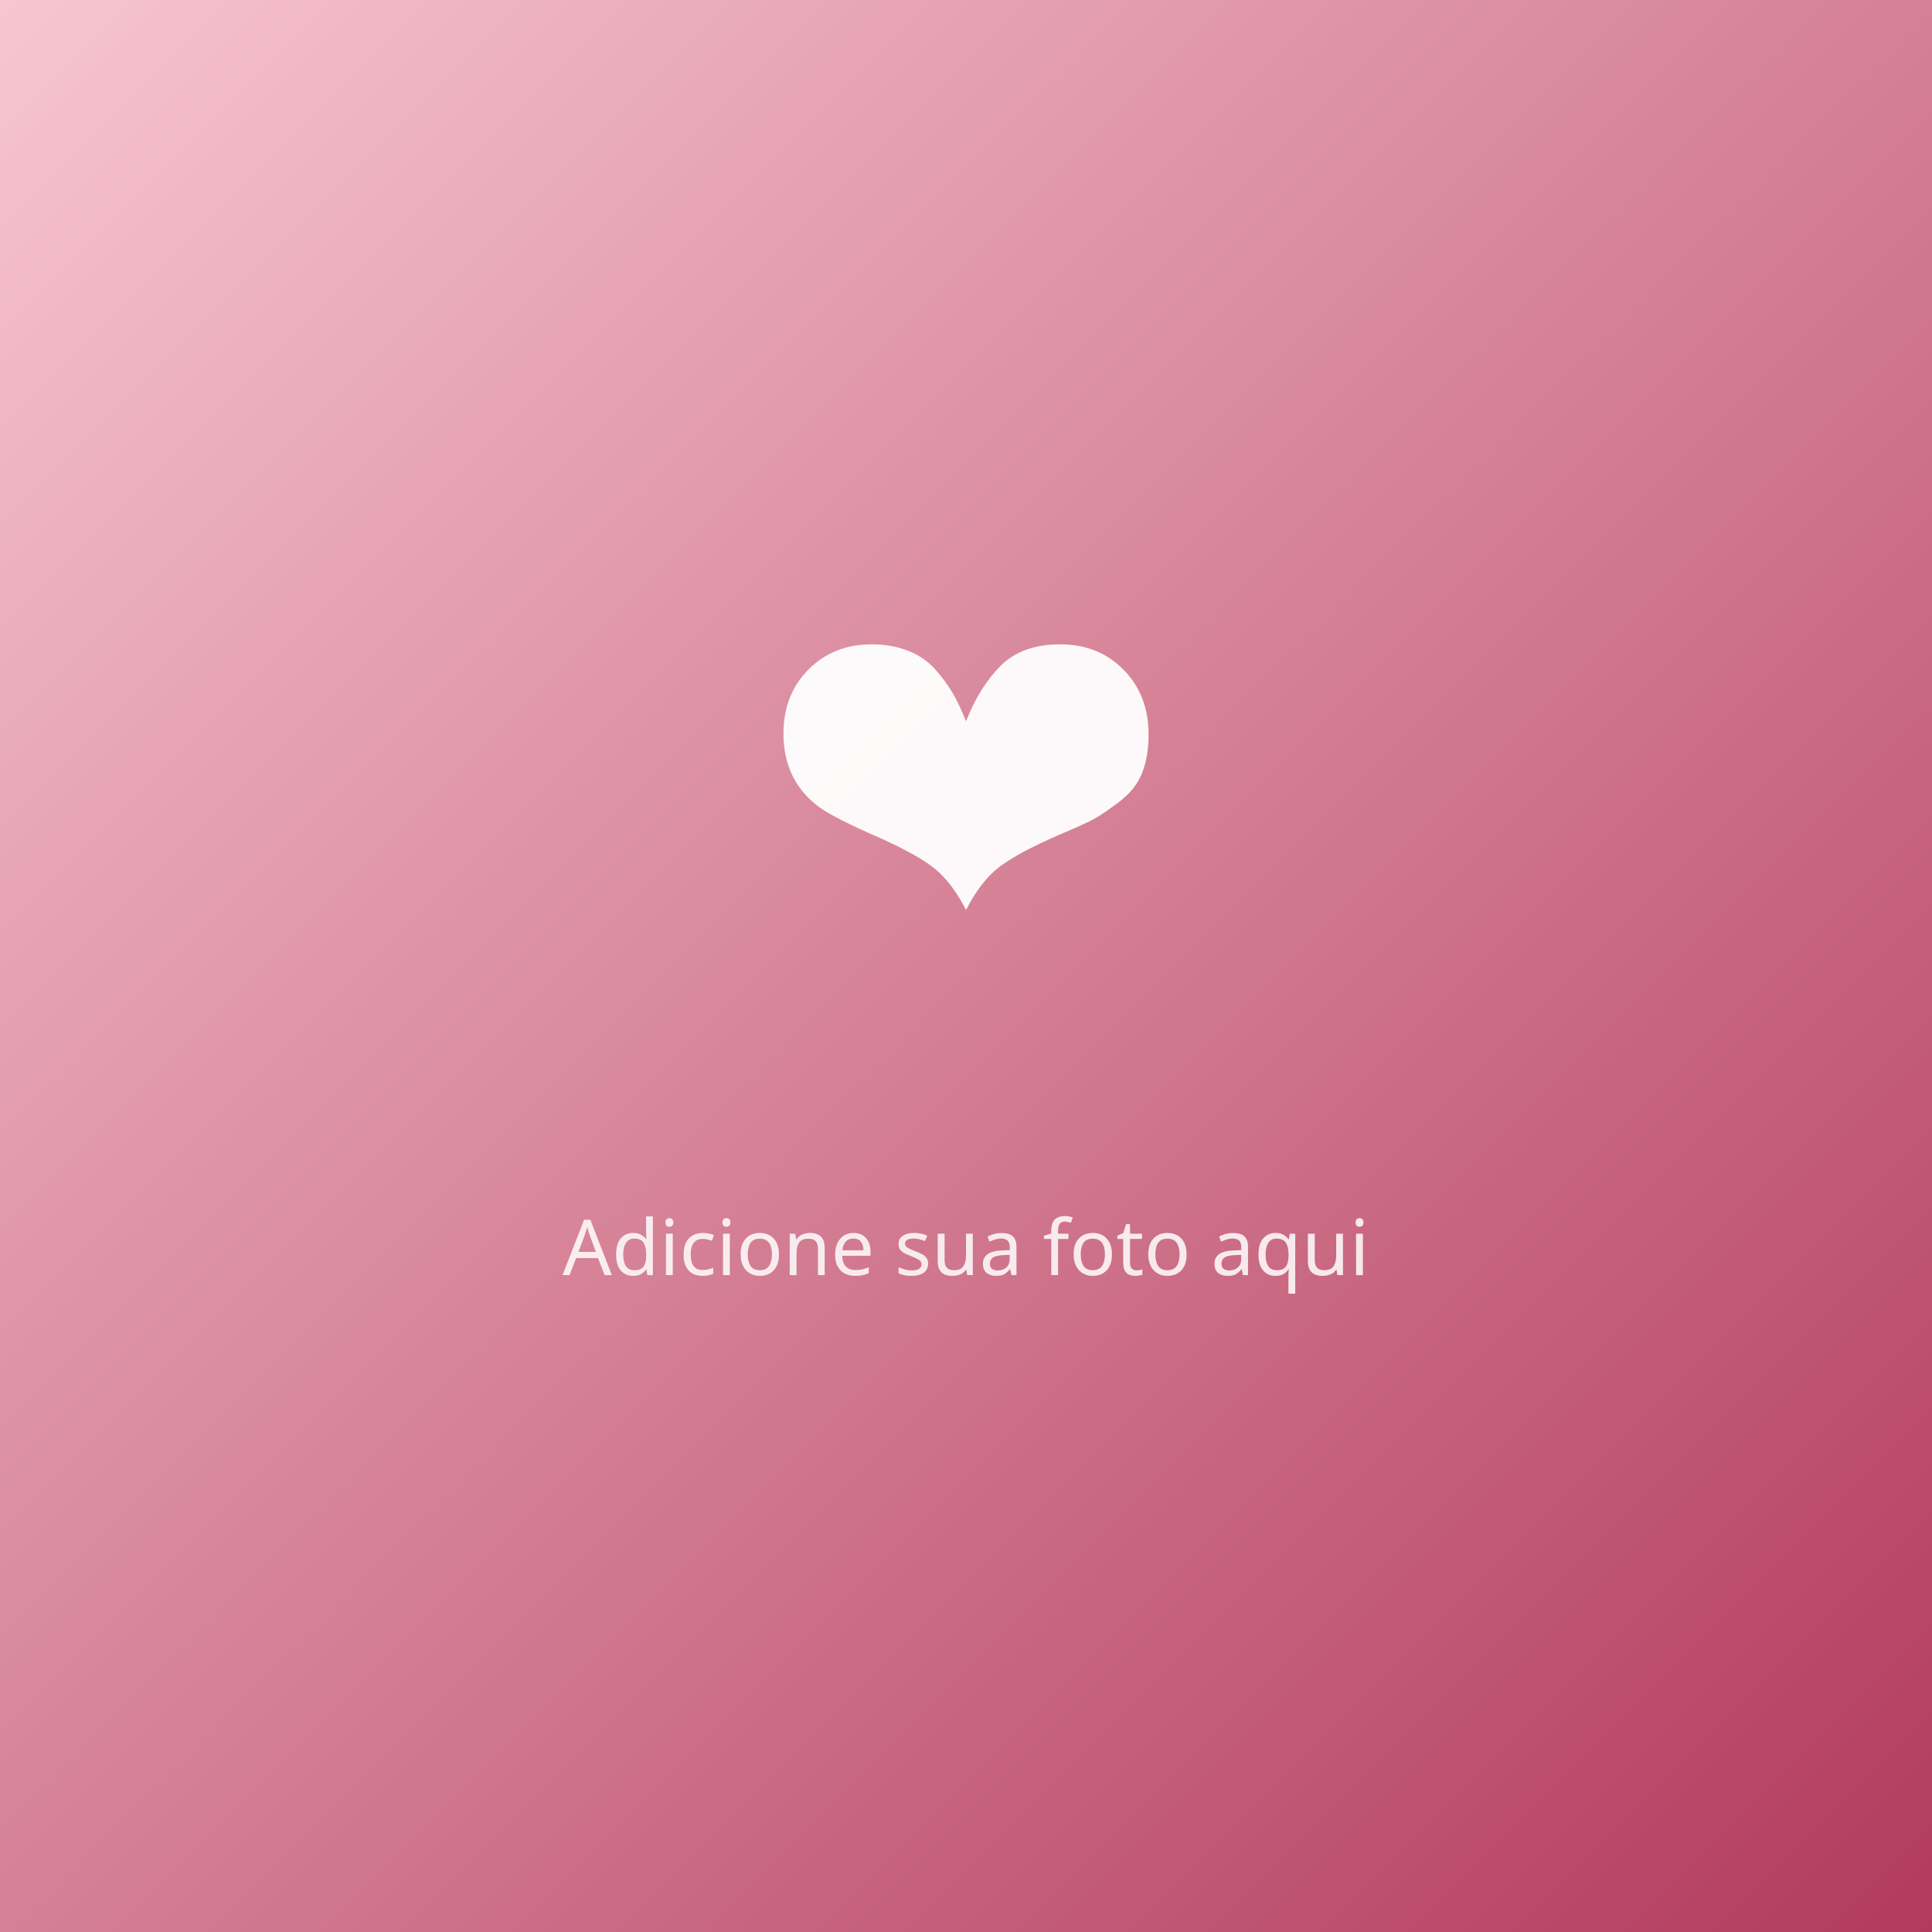
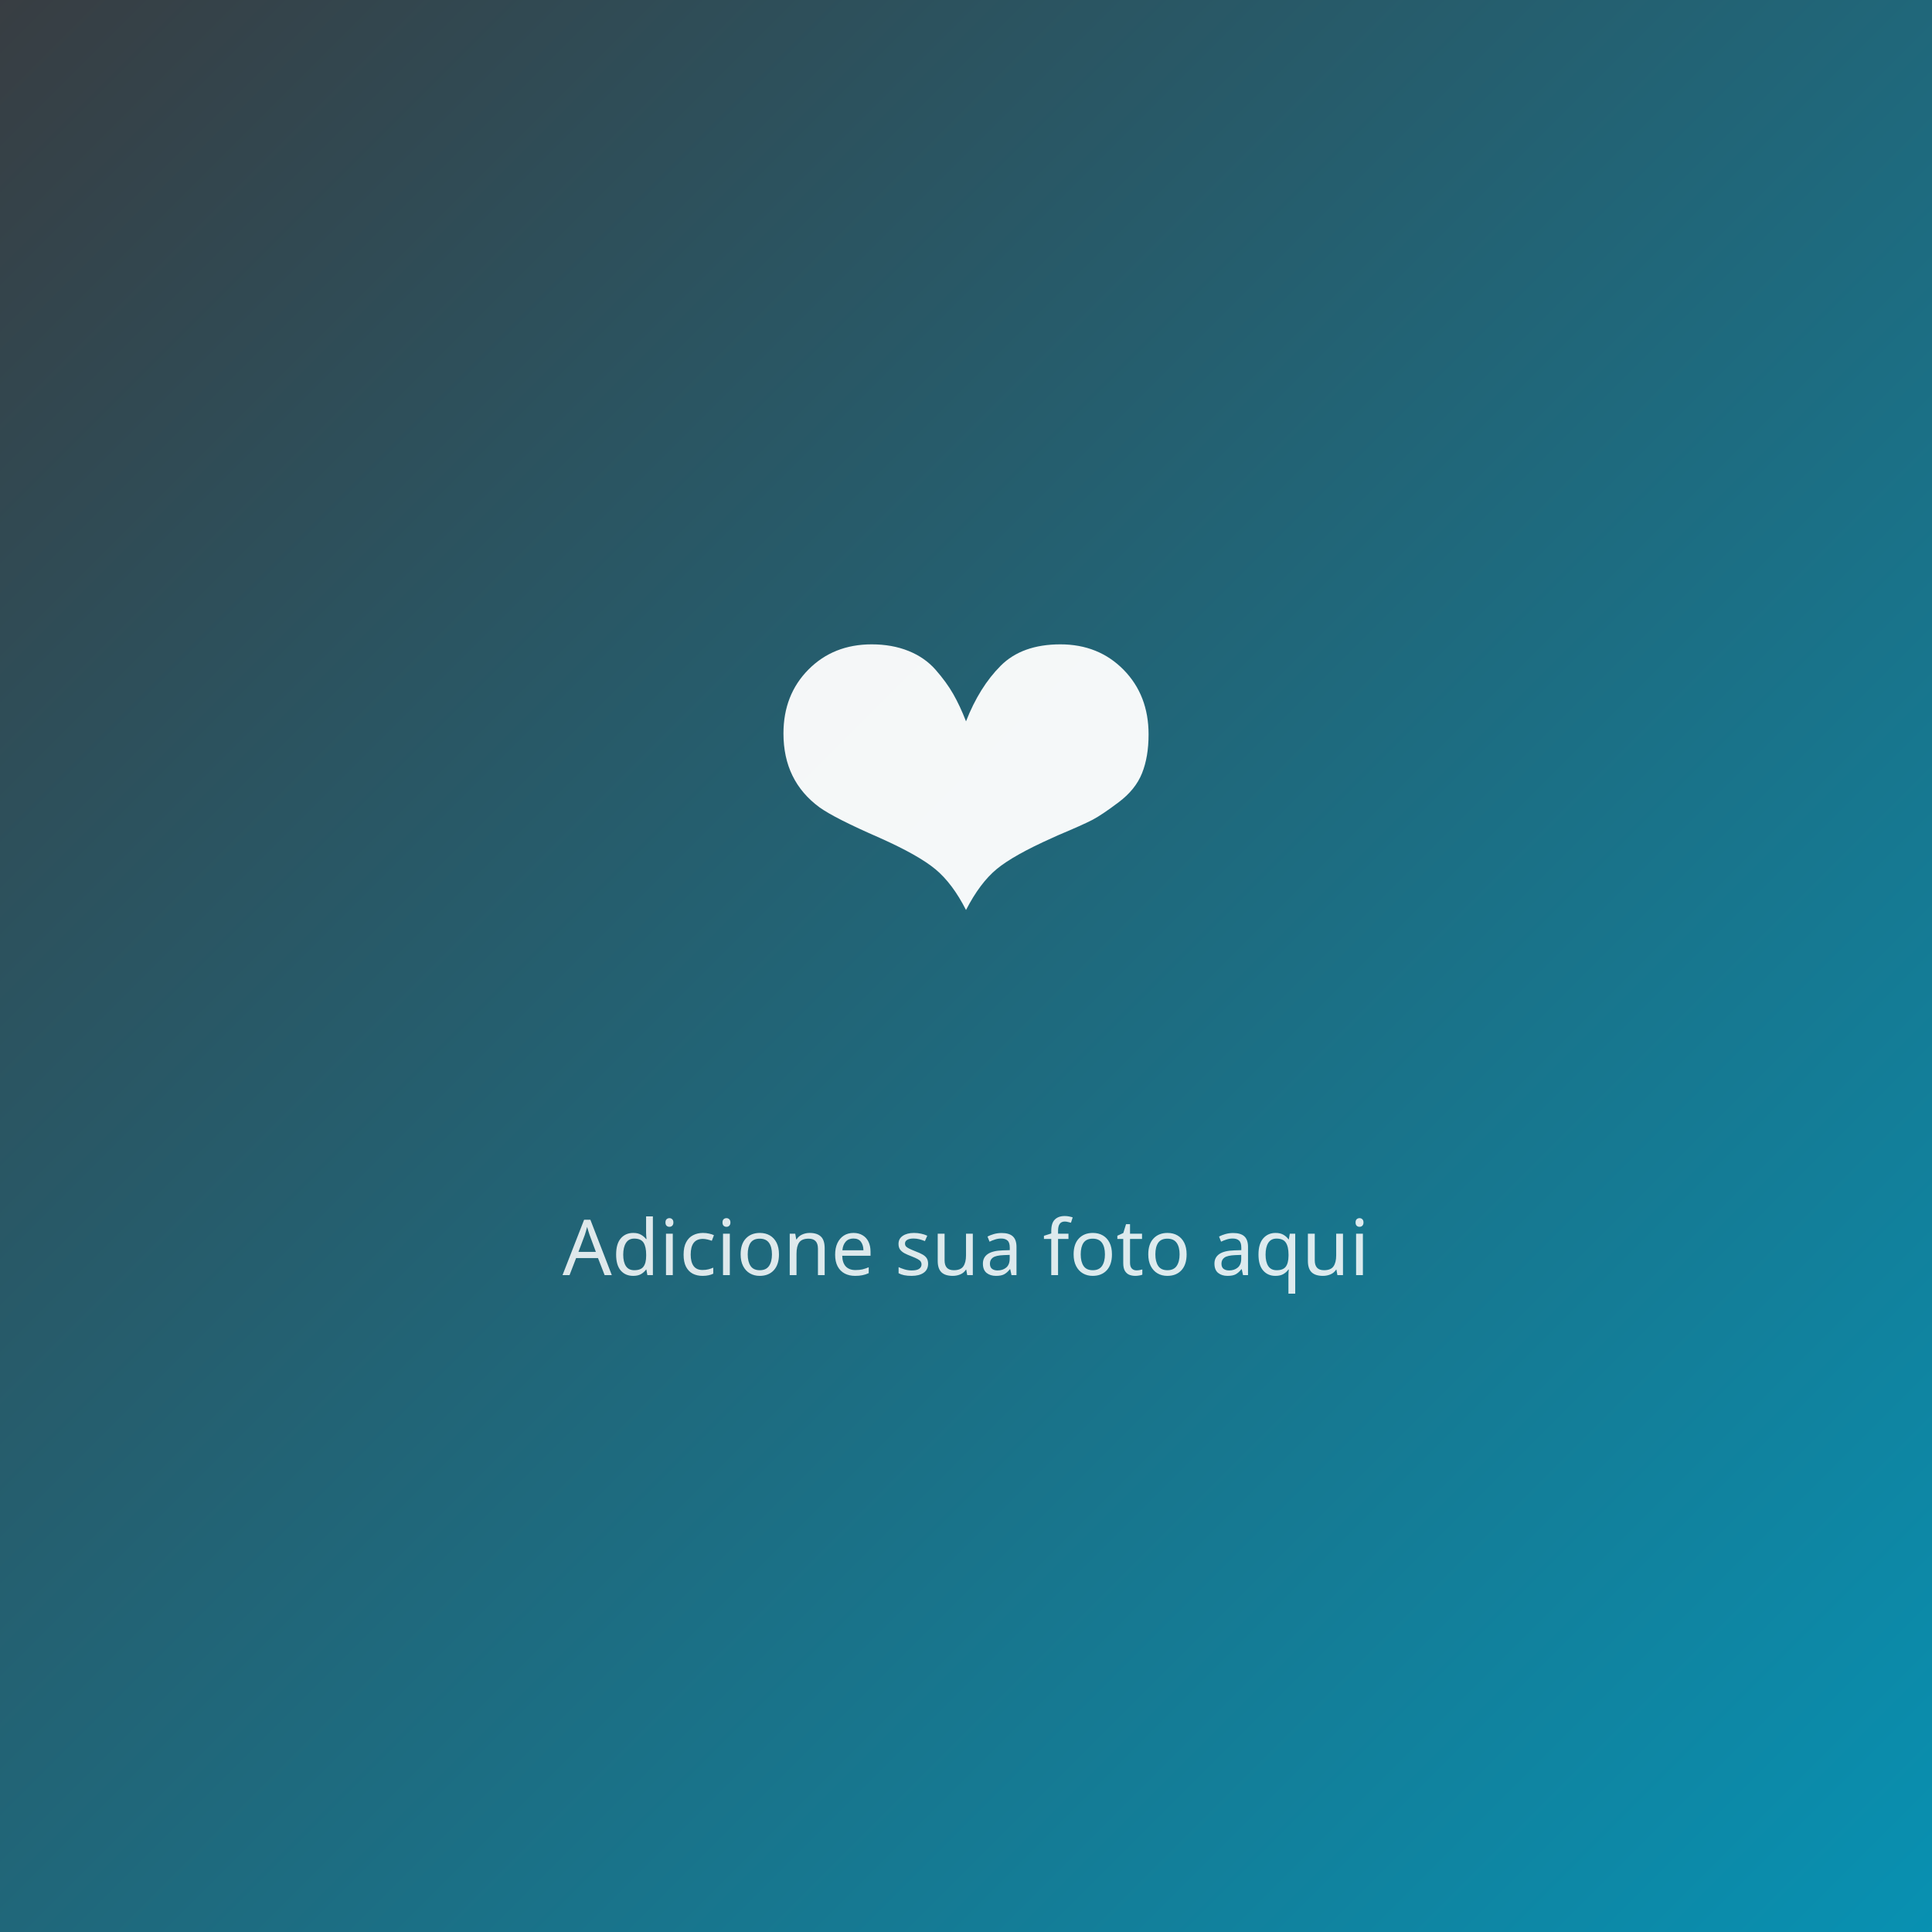
<svg xmlns="http://www.w3.org/2000/svg" viewBox="0 0 400 400">
  <defs>
    <linearGradient id="bg" x1="0" y1="0" x2="1" y2="1">
-       <stop offset="0%" stop-color="#f7c6d0" />
-       <stop offset="100%" stop-color="#b23a5b" />
+       <stop offset="0%" stop-color="#383d42" />
+       <stop offset="100%" stop-color="#0891b2" />
    </linearGradient>
  </defs>
  <rect width="400" height="400" fill="url(#bg)" />
-   <text x="50%" y="48%" text-anchor="middle" font-family="Georgia, serif" font-size="90" fill="#fff" opacity="0.95">❤</text>
-   <text x="50%" y="66%" text-anchor="middle" font-family="Verdana, sans-serif" font-size="16" fill="#fff" opacity="0.85">Adicione sua foto aqui</text>
+   <text x="50%" y="48%" text-anchor="middle" font-family="Georgia, serif" font-size="90" fill="#ffffff" opacity="0.95">❤</text>
+   <text x="50%" y="66%" text-anchor="middle" font-family="Verdana, sans-serif" font-size="16" fill="#ffffff" opacity="0.85">Adicione sua foto aqui</text>
</svg>
